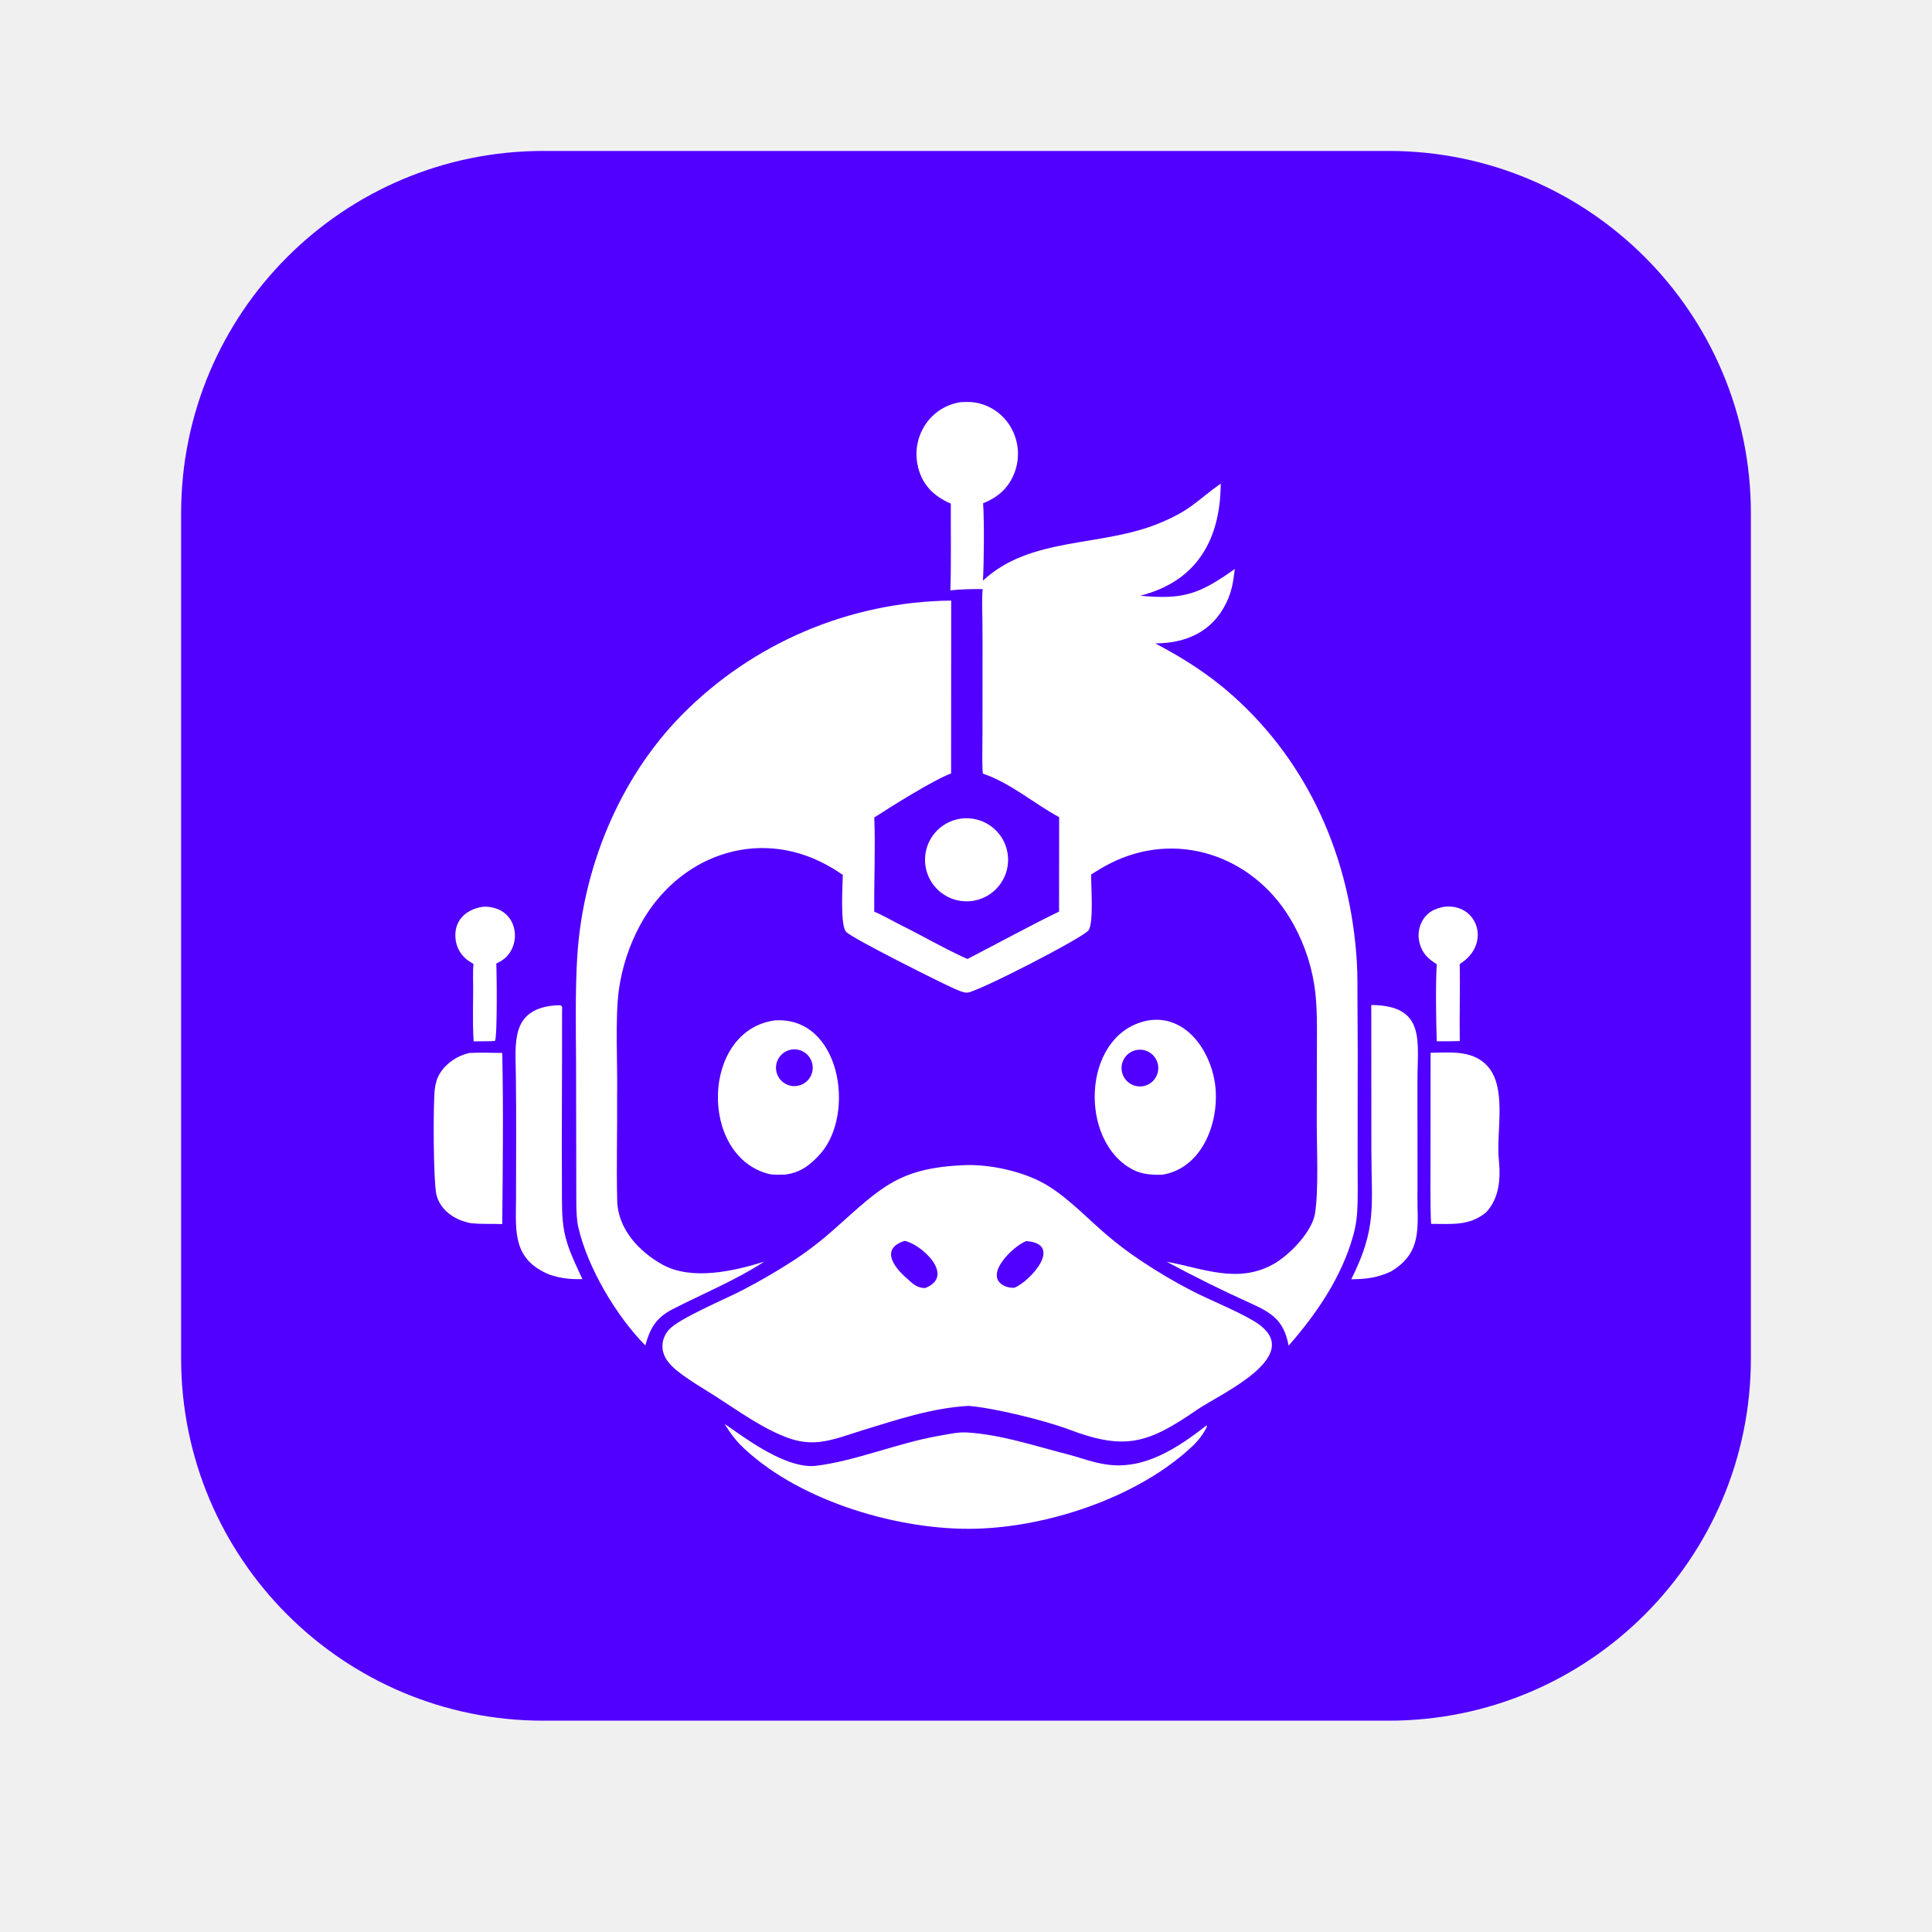
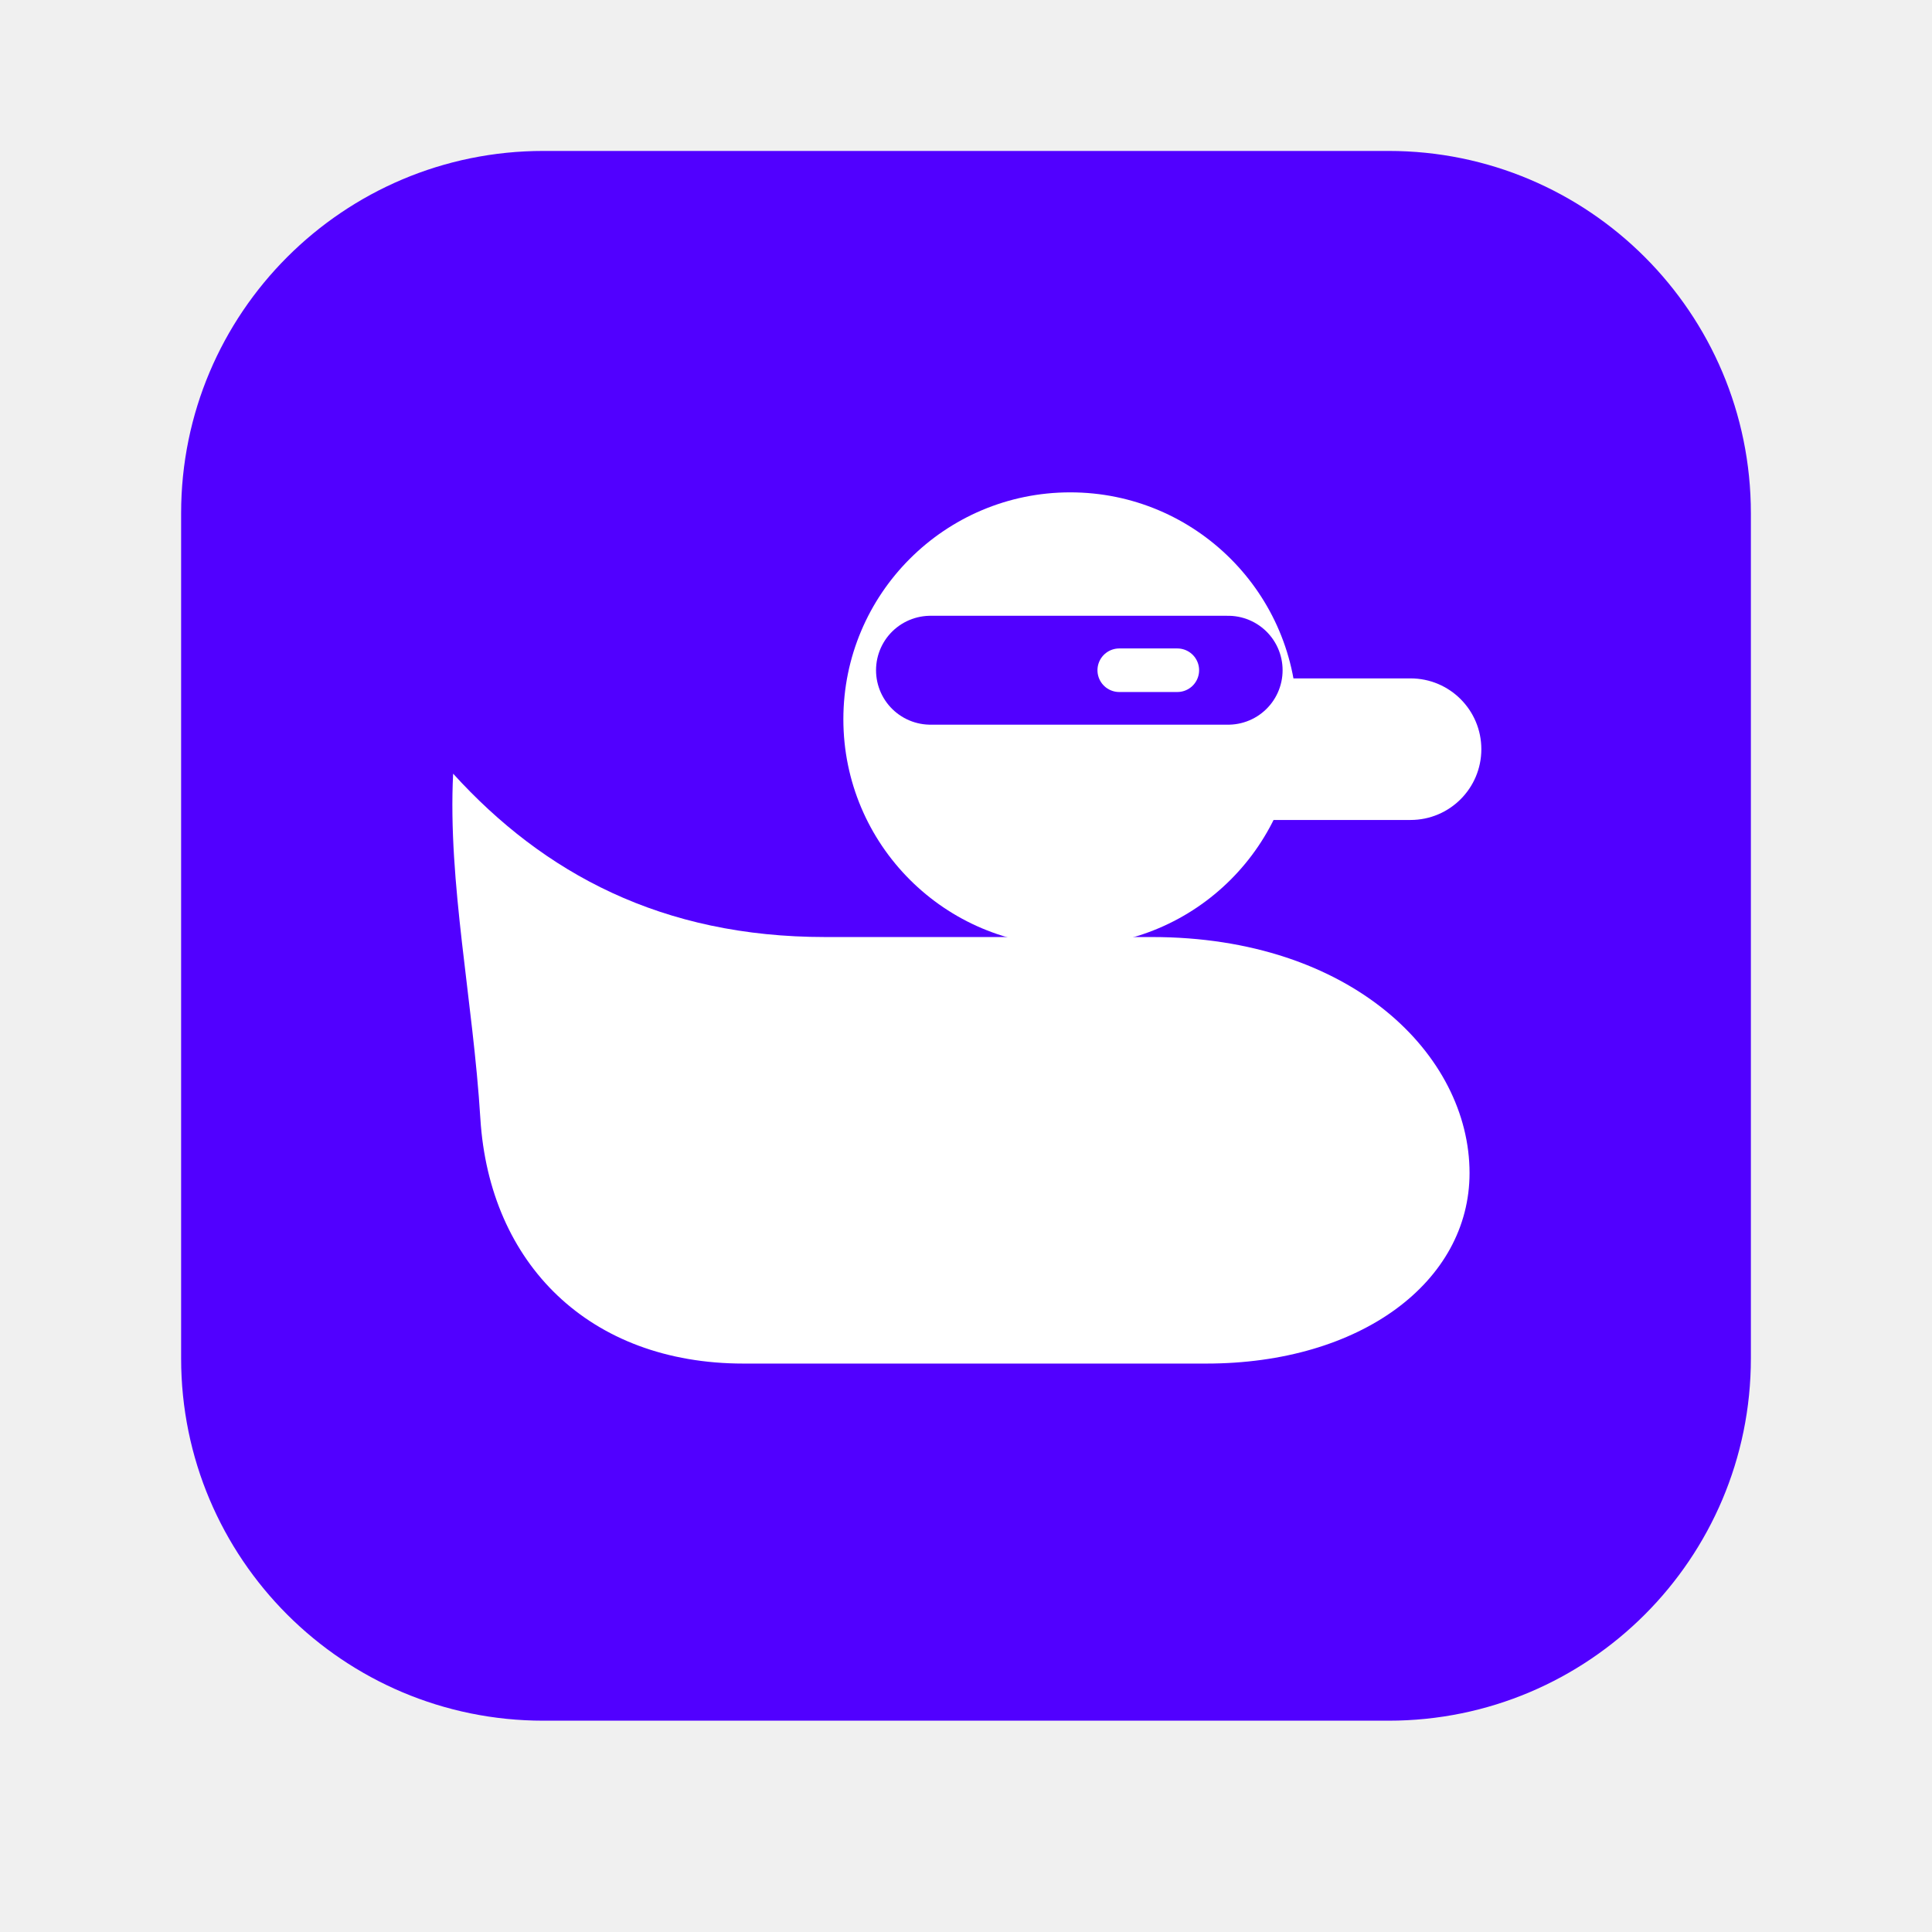
<svg xmlns="http://www.w3.org/2000/svg" width="1024" height="1024" viewBox="0 0 1024 1024">
-   <g>
-     <rect x="96" y="80" width="832" height="832" rx="192" ry="192" fill="#5100FF" />
-   </g>
-   <g transform="translate(512 512) scale(0.94) translate(-511 -504)">
-     <path fill="#FFFFFF" d="M507.73 186.12C512.825 185.717 517.04 185.972 521.881 187.845C529.138 190.699 534.927 196.376 537.923 203.575C541.109 211.058 541.096 219.517 537.887 226.99C534.462 235.038 528.601 239.921 520.644 243.092C521.339 253.249 521.134 276.54 520.557 286.719C547.41 261.627 587.278 267.971 620.191 254.257C638.128 246.783 640.742 241.892 654.622 232.005C654.487 263.641 641.058 287.21 609.184 295.224C633.997 297.562 642.655 294.187 662.582 280.144C661.621 287.482 661.014 292.534 657.737 299.286C649.813 315.619 635.041 322.025 617.694 322.098C633.671 330.484 647.834 339.462 661.383 351.531C704.542 389.975 727.546 443.357 731.309 500.597C731.895 509.521 731.663 517.241 731.744 526.026C731.895 544.15 731.924 562.274 731.832 580.399L731.817 617.162C731.847 625.322 732.071 635.403 731.518 643.501C731.212 647.762 730.468 651.979 729.296 656.086C722.813 679.402 708.69 700.087 692.911 718.069L692.67 716.936C689.942 703.528 682.853 699.291 671.266 694.07C655.349 686.899 639.545 679.036 624.167 670.757C644.324 674.359 663.946 683.395 684.213 672.17C693.475 667.041 706.205 653.749 707.798 643.507C709.889 630.065 708.788 607.432 708.775 593.196L708.853 551.011C708.894 539.851 709.174 525.405 707.351 514.464C705.176 500.872 700.336 487.843 693.11 476.127C671.459 441.34 629.221 427.296 592.034 446.272C588.334 448.16 585.094 450.175 581.587 452.384C581.421 458.615 583.131 479.652 580.078 483.889C577.059 488.077 517.424 518.731 511.728 519.032C509.618 519.144 506.241 517.569 504.285 516.716C496.83 513.465 446.941 488.481 443.444 484.77C439.909 481.018 441.474 458.426 441.54 452.606L436.297 449.201C435.009 448.44 433.709 447.7 432.397 446.981C392.79 425.412 348.185 442.276 327.254 480.94C321.145 492.247 317.096 504.55 315.296 517.275C313.051 533.165 314.618 559.837 314.275 576.828C314.43 596.574 313.827 616.748 314.332 636.449C314.74 652.394 326.775 665.114 339.845 672.373C356.33 681.529 380.501 676.028 397.352 670.633C380.668 681.464 363.049 688.534 345.503 697.556C336.197 702.341 332.898 708.279 330.165 717.932C313.848 701.348 297.686 674.244 292.42 651.368C291.462 647.207 291.324 642.299 291.275 638.041L291.134 558.883C291.034 539.895 290.628 517.471 291.807 498.637C294.912 449.047 315.361 398.516 350.522 362.688C390.692 321.867 445.38 298.596 502.648 297.956L502.598 395.423C493.045 398.889 468.602 414.196 459.287 420.265C459.978 436.756 459.1 456.499 459.276 473.398C463.247 474.885 470.752 479.213 474.757 481.195C486.88 487.193 499.478 494.578 511.816 500.039C528.338 491.547 547.031 481.267 563.472 473.327L563.528 420.078C549.885 412.791 536.211 400.828 520.47 395.497C519.959 388.528 520.29 380.54 520.289 373.441L520.317 333.807C520.354 325.467 520.331 317.126 520.249 308.785C520.189 303.4 519.877 296.697 520.403 291.475C514.501 291.447 508.044 291.529 502.183 292.19C502.724 276.587 502.361 259.035 502.437 243.278C492.38 238.956 485.672 232.024 483.61 221.012C482.065 212.932 483.893 204.572 488.668 197.874C493.185 191.555 500.055 187.319 507.73 186.12Z" />
-     <path fill="#FFFFFF" d="M510.931 616.243C524.824 615.918 541.896 619.613 554.094 626.151C566.132 632.604 576.807 643.723 587.075 652.77C594.69 659.533 602.796 665.721 611.327 671.283C619.842 676.909 628.644 682.088 637.697 686.798C648.688 692.508 663.015 698.072 673.201 704.134C704.983 723.048 654.187 745.295 641.23 754.247C613.519 773.39 600.584 777.252 569.042 765.342C555.286 760.149 527.171 753.27 512.503 752.026C492.071 753.117 471.854 759.888 452.383 765.866C444.695 768.226 436.723 771.353 428.704 772.305C422.807 773.006 417.1 772.31 411.496 770.369C396.865 765.301 382.823 754.95 369.821 746.66C362.57 742.037 354.823 737.606 348.125 732.226C344.099 728.992 340.31 724.885 339.879 719.49C339.565 715.548 340.949 711.904 343.575 708.984C349.268 702.652 375.732 691.623 385.017 686.747C395.155 681.489 405.027 675.733 414.597 669.501C422.692 664.112 430.377 658.13 437.587 651.604C463.658 628.395 473.405 617.723 510.931 616.243ZM487.988 685.588C505.531 678.688 485.44 660.588 476.384 658.997C462.94 663.262 469.907 673.308 477.096 679.641C480.67 682.79 482.991 685.578 487.988 685.588ZM538.295 685.431C547.617 681.518 566.041 660.648 544.994 659.109C538.281 661.423 520.441 678.092 532.365 684.239C534.191 685.18 536.266 685.517 538.295 685.431Z" />
-     <path fill="#FFFFFF" d="M646.706 762.98L646.77 763.959C644.716 768.032 642.017 771.599 638.681 774.746C607.474 804.182 554.791 821.255 512.712 821.341C469.267 821.43 413.853 804.306 383.184 773.402C380.021 770.027 377.377 766.138 374.876 762.266C377.096 763.611 379.295 765.273 381.477 766.78C392.51 774.442 411.92 787.527 426.361 785.814C448.297 783.213 473.075 772.829 495.335 768.987C500.816 768.041 506.404 766.681 511.889 767.035C530.857 768.26 549.477 774.507 567.823 779.219C575.904 781.3 582.88 784.197 591.146 785.193C612.156 787.934 630.928 775.32 646.706 762.98Z" />
-     <path fill="#FFFFFF" d="M613.892 534.665C634.605 531.454 648.186 550.969 651.197 568.986C654.722 590.074 645.09 618.043 621.559 621.705C613.897 621.816 608.325 621.333 601.68 616.801C574.193 598.059 577.76 541.242 613.892 534.665ZM609.748 571.887C615.385 571.511 619.682 566.688 619.408 561.045C619.134 555.402 614.389 551.018 608.742 551.191C604.997 551.305 601.606 553.432 599.872 556.753C598.138 560.074 598.333 564.073 600.38 567.211C602.428 570.348 606.009 572.136 609.748 571.887Z" />
-     <path fill="#FFFFFF" d="M403.228 534.666C440.181 532.329 448.857 587.15 428.969 609.787C423.395 616.132 417.377 620.727 408.754 621.615C406.045 621.664 402.17 621.863 399.623 621.202C360.357 611.002 361.719 540.272 403.228 534.666ZM416.743 571.418C422.272 570.033 425.644 564.445 424.293 558.908C422.942 553.372 417.373 549.965 411.829 551.284C406.237 552.613 402.795 558.239 404.158 563.823C405.521 569.406 411.168 572.814 416.743 571.418Z" />
-     <path fill="#FFFFFF" d="M739.512 525.992C770.759 526.247 765.456 546.857 765.546 569.484L765.587 627.404C765.586 631.207 765.481 635.385 765.587 639.163C766.03 655.011 766.07 666.917 750.837 676.122C743.162 679.834 736.579 680.539 728.23 680.642C742.793 651.566 739.61 639.598 739.577 608.25L739.512 525.992Z" />
-     <path fill="#FFFFFF" d="M279.197 526.211L282.263 526.119C283.691 526.941 283.233 526.981 283.238 528.891C283.313 562.284 282.966 595.679 283.162 629.072C283.209 637.255 282.94 645.578 284.464 653.64C286.285 663.275 290.727 671.742 294.716 680.569C287.646 680.676 282.97 680.227 276.242 678.071C255.119 669.348 257.176 653.61 257.29 634.611L257.353 599.186C257.378 588.254 257.327 577.323 257.2 566.393C257.023 547.687 253.916 528.402 279.197 526.211Z" />
-     <path fill="#FFFFFF" d="M772.964 552.91C783.26 552.858 795.578 551.282 804.034 559.392C816.605 571.449 809.798 597.081 811.438 613.27C812.526 624.025 811.696 634.94 804.242 642.929C794.771 650.682 784.918 649.397 773.239 649.403C772.693 638.221 772.929 624.579 772.915 613.346L772.964 552.91Z" />
-     <path fill="#FFFFFF" d="M230.789 553.066C236.639 552.692 243.571 552.955 249.509 553.033C250.208 583.59 249.823 618.707 249.504 649.519C243.326 649.262 237.501 649.688 231.376 648.943C228.445 648.246 225.703 647.449 223.039 645.98C217.89 643.138 214.057 639.006 212.47 633.263C210.612 626.538 210.463 581.205 211.507 573.245C211.922 570.088 212.71 567.223 214.401 564.492C218.005 558.669 224.191 554.621 230.789 553.066Z" />
-     <path fill="#FFFFFF" d="M510.005 420.728C522.804 420.007 533.806 429.709 534.692 442.498C535.579 455.287 526.021 466.413 513.244 467.465C504.831 468.158 496.695 464.271 491.949 457.29C487.203 450.309 486.579 441.314 490.317 433.745C494.055 426.176 501.576 421.203 510.005 420.728Z" />
-     <path fill="#FFFFFF" d="M238.333 470.627C240.734 470.373 243.464 470.762 245.753 471.482C249.869 472.749 253.262 475.689 255.103 479.582C257.07 483.893 257.196 488.819 255.45 493.225C253.6 497.917 250.599 500.557 246.15 502.609C246.442 507.687 246.783 544.433 245.394 546.231L242.98 546.402L233.385 546.499C232.592 534.762 233.318 522.555 233.049 510.786C232.99 508.173 233.053 505.463 233.3 502.863L232.923 502.629L232.3 502.232C231.612 501.798 230.948 501.393 230.278 500.923C226.572 498.299 224.07 494.3 223.33 489.819C221.621 479.249 228.282 472.245 238.333 470.627Z" />
-     <path fill="#FFFFFF" d="M780.403 470.628C799.439 468.255 807.552 491.693 789.372 502.885C789.69 517.268 789.17 531.903 789.406 546.324L784.625 546.423L776.428 546.457C776.052 534.801 775.735 514.357 776.432 502.991C771.639 500.031 768.31 496.939 766.773 491.172C765.537 486.651 766.242 481.819 768.717 477.839C771.594 473.302 775.457 471.687 780.403 470.628Z" />
+   <rect x="96" y="80" width="832" height="832" rx="192" fill="#5100FF" />
+   <g transform="translate(206.5 184) scale(9.62)" fill="#FFFFFF">
+     <path d="M3.5 23.5C8.5 29 15 32.5 24 32.5H42C53 32.5 59.5 39 59.5 45.5C59.5 51.5 53.5 56 45 56H19.5C11 56 5.5 50.5 5 42.5C4.6 36 3.2 29.5 3.5 23.5Z" />
+     <circle cx="37.5" cy="20.5" r="12.5" />
+     <path d="M47.5 18.25H56.25A3.9 3.9 0 0 1 56.25 26.05H46.5Z" />
+     <path d="M29.8 17.8H46.2" stroke="#5100FF" stroke-width="6" stroke-linecap="round" />
+     <path d="M40.2 17.8H43.4" stroke="#FFFFFF" stroke-width="2.4" stroke-linecap="round" />
  </g>
</svg>
